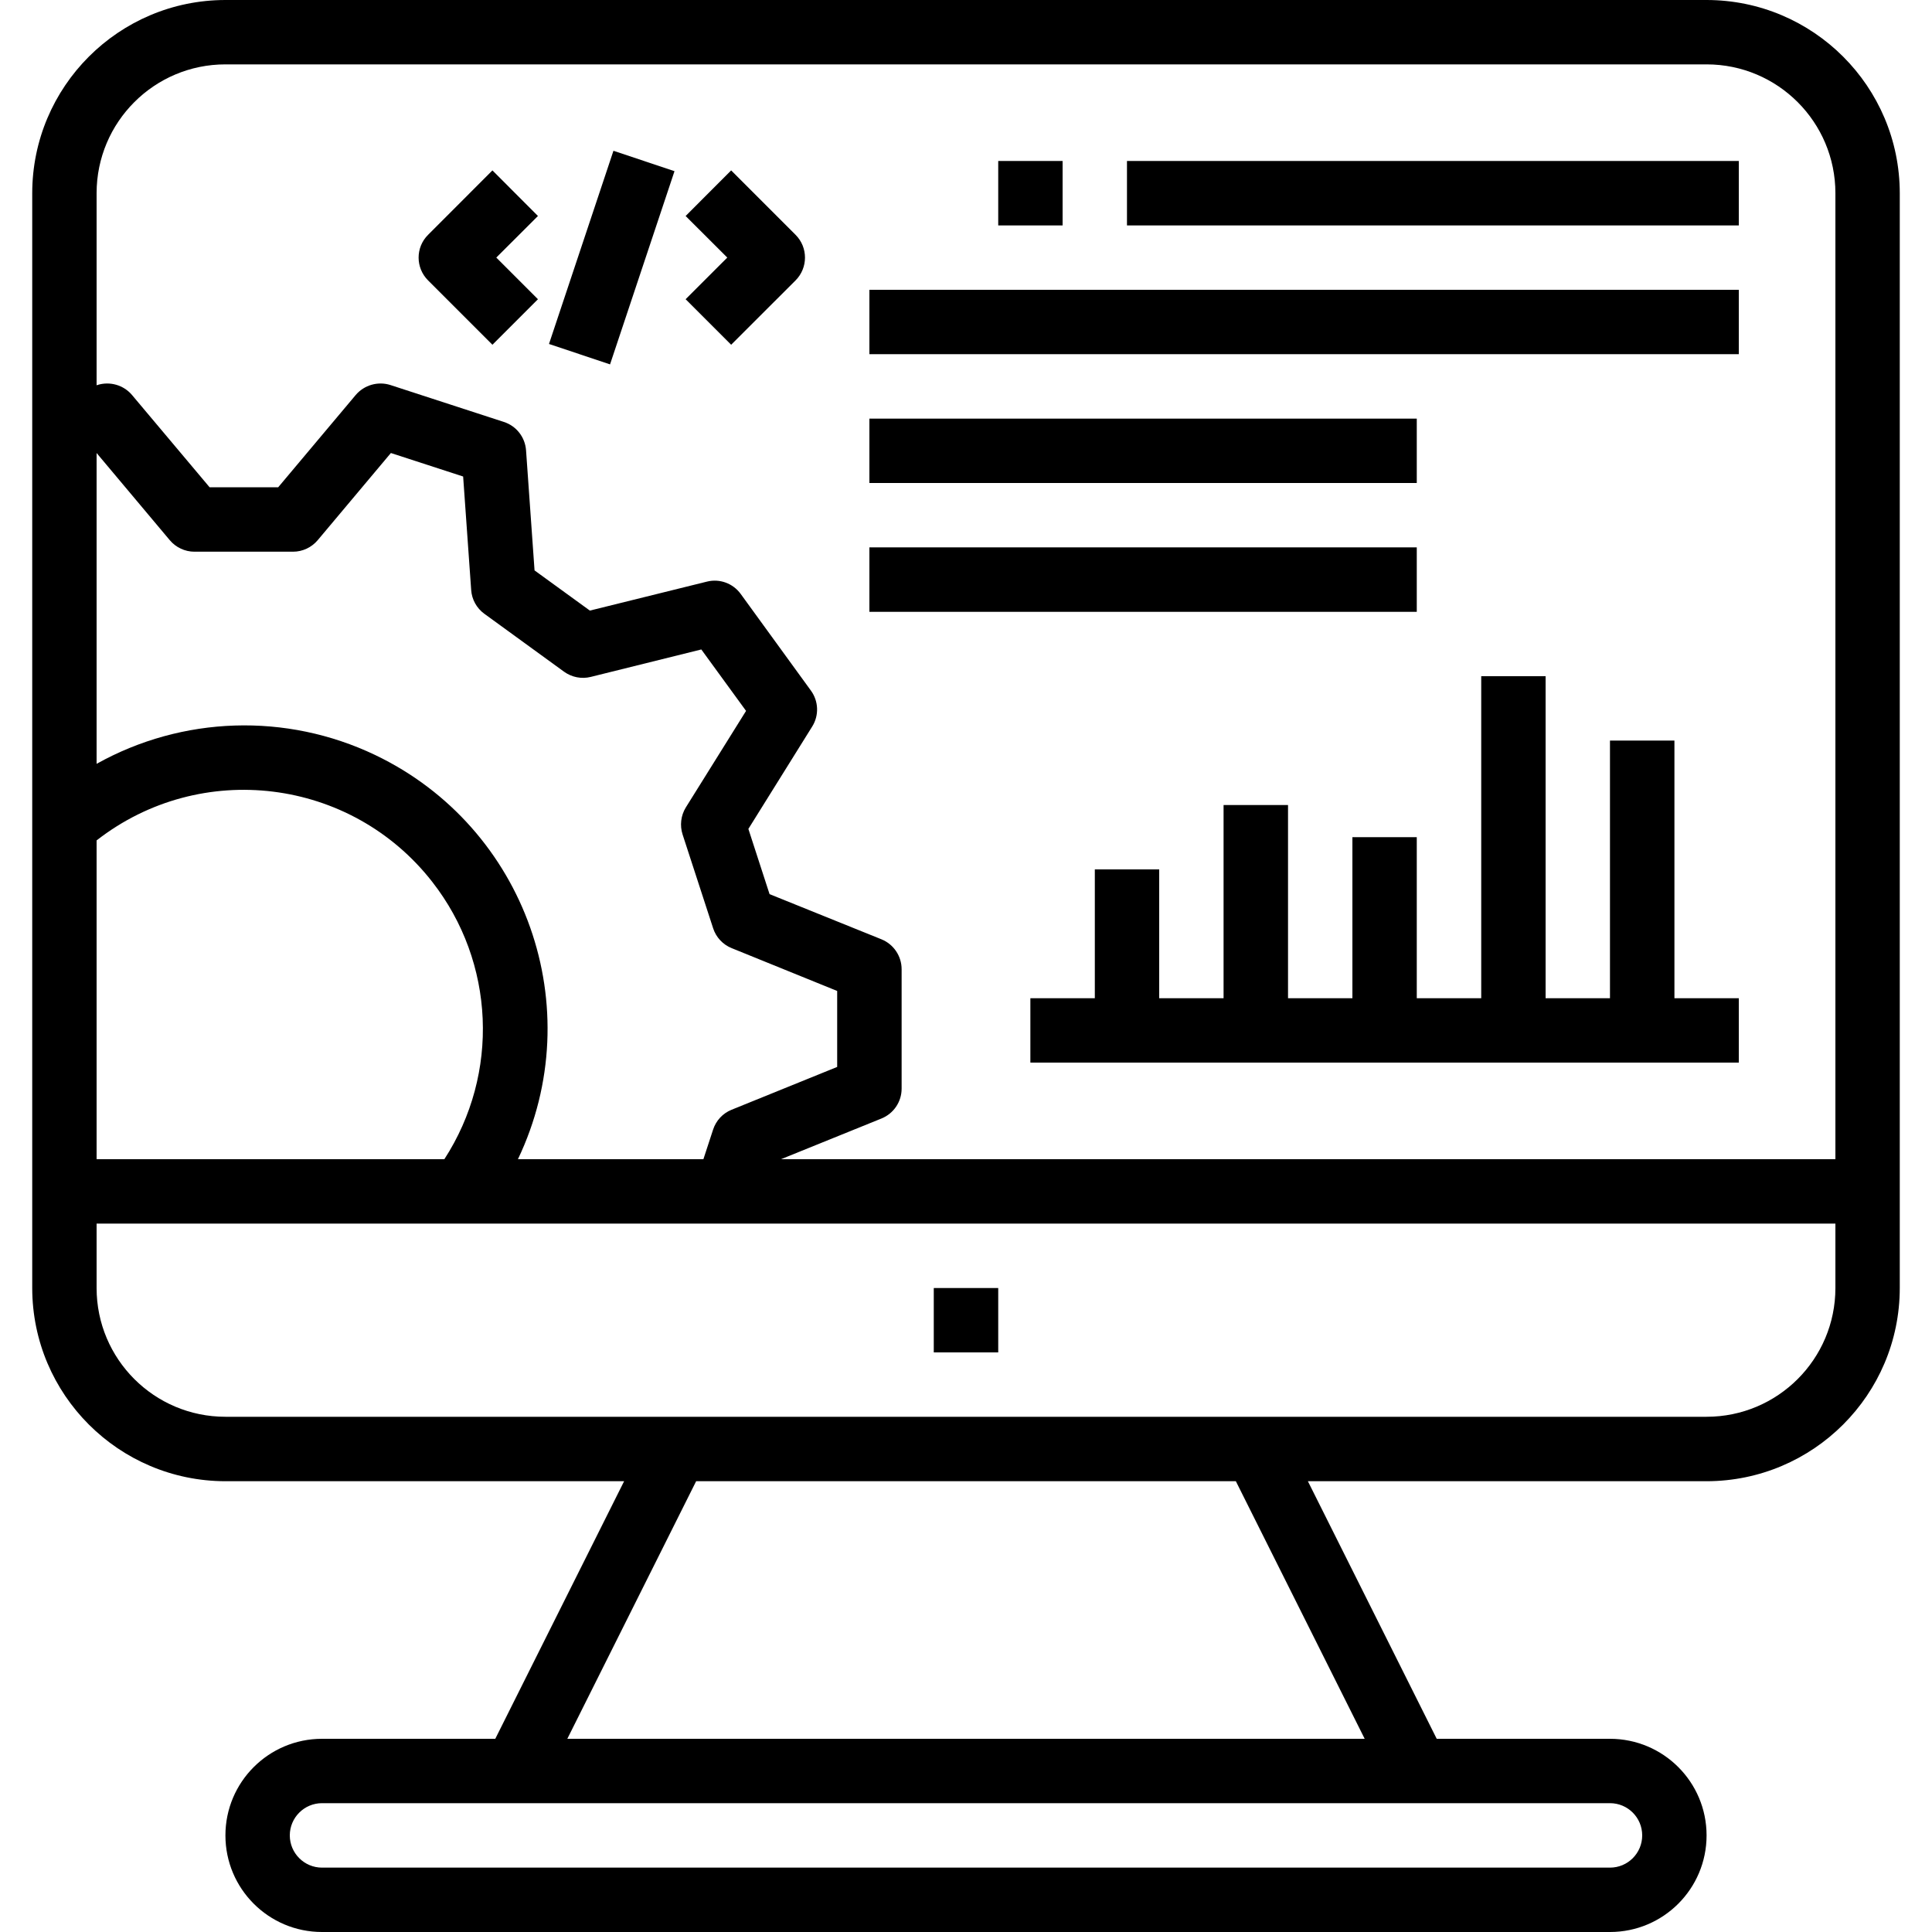
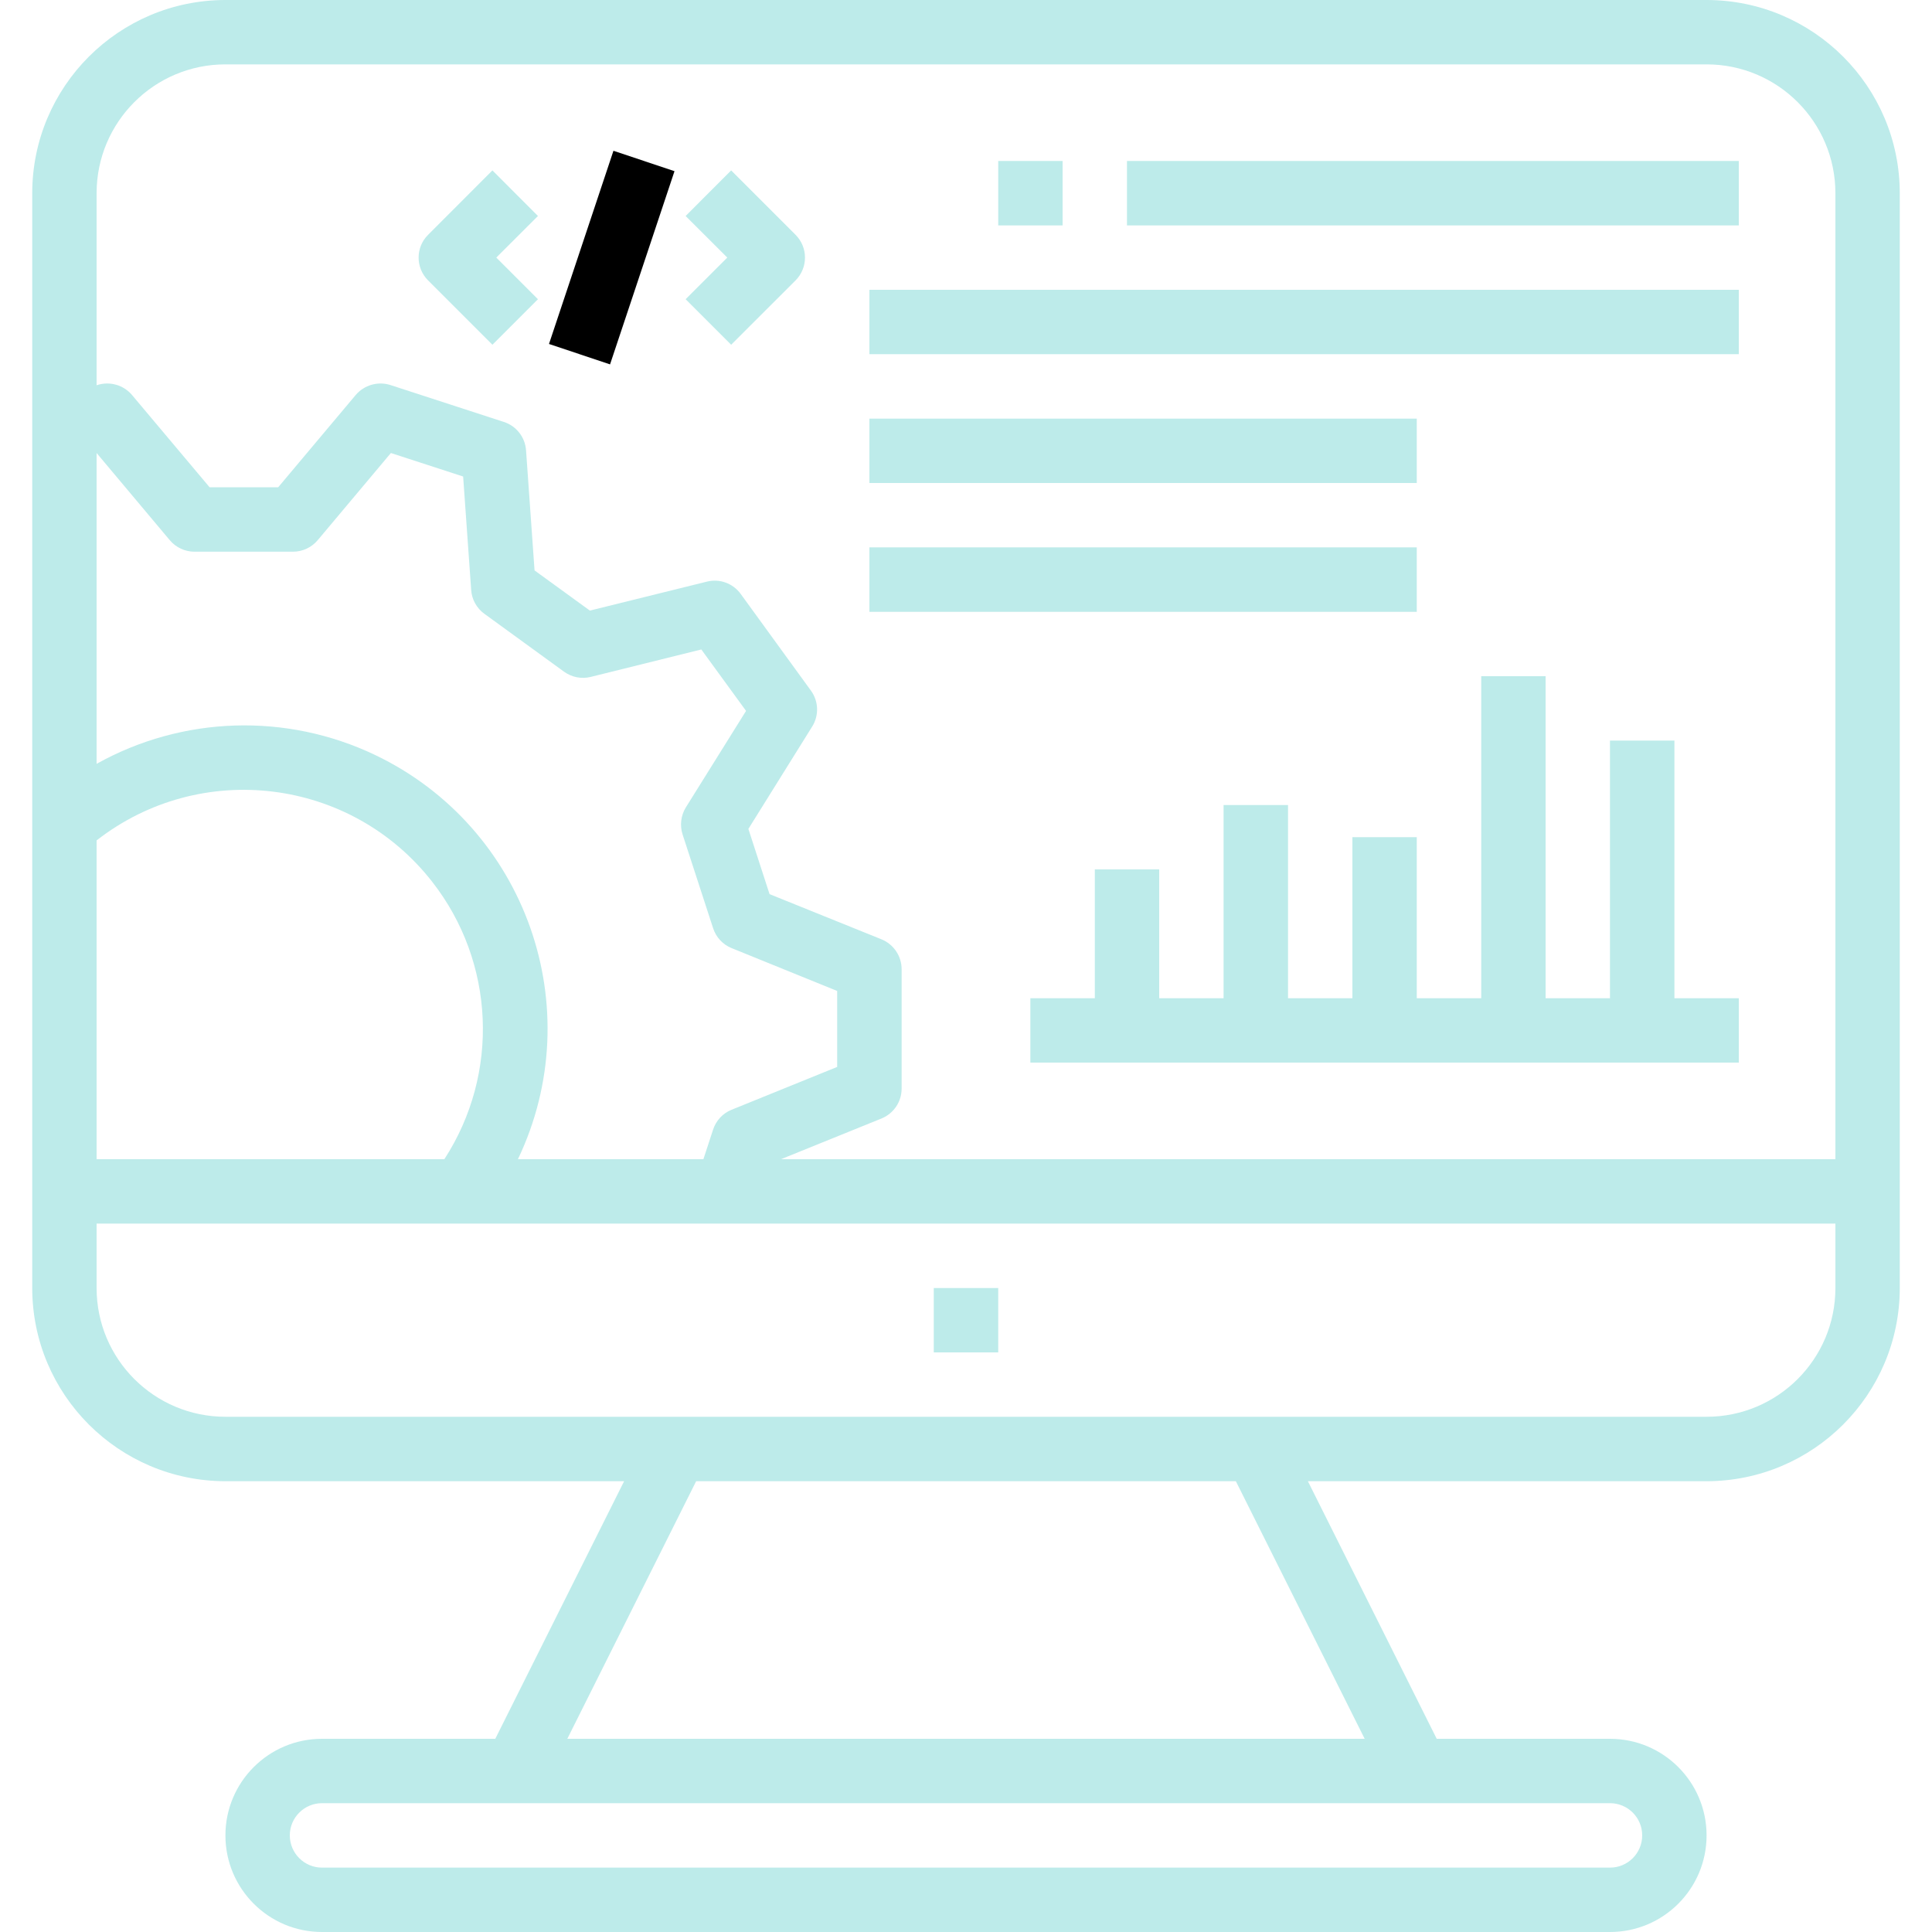
<svg xmlns="http://www.w3.org/2000/svg" width="25" height="25" viewBox="0 0 25 25" fill="none">
-   <path d="M22.5 3.75H11.25V4.583H22.5V3.75Z" fill="black" />
-   <path d="M18.333 5.417H11.25V6.25H18.333V5.417Z" fill="black" />
-   <path d="M18.333 7.083H11.25V7.917H18.333V7.083Z" fill="black" />
-   <path d="M22.5 2.083H14.583V2.917H22.5V2.083Z" fill="black" />
-   <path d="M13.75 2.083H12.917V2.917H13.75V2.083Z" fill="black" />
-   <path d="M12.917 16.667H12.083V17.5H12.917V16.667Z" fill="black" />
-   <path d="M6.961 2.795L6.372 2.205L5.539 3.039C5.376 3.201 5.376 3.465 5.539 3.628L6.372 4.461L6.961 3.872L6.422 3.333L6.961 2.795Z" fill="black" />
-   <path d="M10.295 3.039L9.461 2.205L8.872 2.795L9.411 3.333L8.872 3.872L9.461 4.461L10.295 3.628C10.457 3.465 10.457 3.201 10.295 3.039Z" fill="black" />
+   <path d="M22.5 3.75H11.25V4.583H22.5V3.75Z" fill="#bdebea" />
+   <path d="M18.333 5.417H11.25V6.25H18.333V5.417Z" fill="#bdebea" />
+   <path d="M18.333 7.083H11.25V7.917H18.333V7.083Z" fill="#bdebea" />
+   <path d="M22.5 2.083H14.583V2.917H22.5V2.083Z" fill="#bdebea" />
+   <path d="M13.75 2.083H12.917V2.917H13.75V2.083Z" fill="#bdebea" />
+   <path d="M12.917 16.667H12.083V17.5H12.917V16.667Z" fill="#bdebea" />
+   <path d="M6.961 2.795L6.372 2.205L5.539 3.039C5.376 3.201 5.376 3.465 5.539 3.628L6.372 4.461L6.961 3.872L6.422 3.333L6.961 2.795Z" fill="#bdebea" />
+   <path d="M10.295 3.039L9.461 2.205L8.872 2.795L9.411 3.333L8.872 3.872L9.461 4.461L10.295 3.628C10.457 3.465 10.457 3.201 10.295 3.039Z" fill="#bdebea" />
  <path d="M7.938 1.951L7.104 4.451L7.894 4.715L8.728 2.215L7.938 1.951Z" fill="black" />
-   <path d="M21.667 12.917V9.583H20.833V12.917H20V8.75H19.167V12.917H18.333V10.833H17.5V12.917H16.667V10.417H15.833V12.917H15V11.25H14.167V12.917H13.333V13.75H22.5V12.917H21.667Z" fill="black" />
-   <path d="M22.083 0H2.917C1.537 0.001 0.418 1.12 0.417 2.5V10.678V10.681V15.417V16.667C0.418 18.047 1.537 19.165 2.917 19.167H8.076L6.409 22.5H4.167C3.476 22.5 2.917 23.06 2.917 23.75C2.917 24.44 3.476 25 4.167 25H20.833C21.524 25 22.083 24.44 22.083 23.75C22.083 23.06 21.524 22.5 20.833 22.5H18.591L16.924 19.167H22.083C23.463 19.165 24.582 18.047 24.583 16.667V2.5C24.582 1.12 23.463 0.001 22.083 0ZM1.25 5.862L2.197 6.99C2.276 7.084 2.393 7.139 2.516 7.139H3.792C3.915 7.139 4.032 7.084 4.111 6.99L5.058 5.862L5.993 6.166L6.097 7.634C6.105 7.757 6.168 7.87 6.267 7.942L7.299 8.692C7.399 8.764 7.525 8.789 7.645 8.759L9.075 8.404L9.654 9.199L8.874 10.449C8.81 10.554 8.795 10.682 8.833 10.799L9.228 12.012C9.266 12.129 9.354 12.223 9.468 12.269L10.833 12.823V13.806L9.467 14.36C9.352 14.406 9.265 14.501 9.227 14.618L9.102 15H6.702C7.635 13.045 6.808 10.703 4.853 9.769C3.704 9.221 2.361 9.264 1.25 9.884V5.862ZM1.25 10.875C2.598 9.824 4.543 10.064 5.594 11.412C6.406 12.452 6.468 13.893 5.75 15H1.25V10.875ZM20.833 23.333C21.064 23.333 21.25 23.52 21.25 23.75C21.25 23.98 21.064 24.167 20.833 24.167H4.167C3.937 24.167 3.75 23.98 3.75 23.75C3.75 23.52 3.937 23.333 4.167 23.333H20.833ZM17.659 22.5H7.341L9.008 19.167H15.992L17.659 22.5ZM23.75 16.667C23.75 17.587 23.004 18.333 22.083 18.333H2.917C1.996 18.333 1.25 17.587 1.25 16.667V15.833H5.968H5.971H23.75V16.667ZM23.75 15H10.106L11.407 14.473C11.564 14.409 11.667 14.257 11.667 14.087V12.542C11.667 12.372 11.564 12.219 11.407 12.155L9.958 11.57L9.684 10.726L10.51 9.401C10.6 9.257 10.593 9.073 10.493 8.936L9.585 7.686C9.485 7.548 9.312 7.485 9.148 7.526L7.633 7.901L6.917 7.381L6.807 5.827C6.795 5.658 6.682 5.512 6.52 5.46L5.051 4.982C4.89 4.931 4.713 4.982 4.603 5.111L3.6 6.305H2.712L1.708 5.111C1.599 4.982 1.422 4.931 1.26 4.982L1.25 4.986V2.5C1.25 1.58 1.996 0.833 2.917 0.833H22.083C23.004 0.833 23.75 1.58 23.75 2.5V15Z" fill="black" />
+   <path d="M21.667 12.917V9.583H20.833V12.917H20V8.75H19.167V12.917H18.333V10.833H17.5V12.917H16.667V10.417H15.833V12.917H15V11.25H14.167V12.917H13.333V13.75H22.5V12.917H21.667Z" fill="#bdebea" />
+   <path d="M22.083 0H2.917C1.537 0.001 0.418 1.12 0.417 2.5V10.678V10.681V15.417V16.667C0.418 18.047 1.537 19.165 2.917 19.167H8.076L6.409 22.5H4.167C3.476 22.5 2.917 23.06 2.917 23.75C2.917 24.44 3.476 25 4.167 25H20.833C21.524 25 22.083 24.44 22.083 23.75C22.083 23.06 21.524 22.5 20.833 22.5H18.591L16.924 19.167H22.083C23.463 19.165 24.582 18.047 24.583 16.667V2.5C24.582 1.12 23.463 0.001 22.083 0ZM1.25 5.862L2.197 6.99C2.276 7.084 2.393 7.139 2.516 7.139H3.792C3.915 7.139 4.032 7.084 4.111 6.99L5.058 5.862L5.993 6.166L6.097 7.634C6.105 7.757 6.168 7.87 6.267 7.942L7.299 8.692C7.399 8.764 7.525 8.789 7.645 8.759L9.075 8.404L9.654 9.199L8.874 10.449C8.81 10.554 8.795 10.682 8.833 10.799L9.228 12.012C9.266 12.129 9.354 12.223 9.468 12.269L10.833 12.823V13.806L9.467 14.36C9.352 14.406 9.265 14.501 9.227 14.618L9.102 15H6.702C7.635 13.045 6.808 10.703 4.853 9.769C3.704 9.221 2.361 9.264 1.25 9.884V5.862ZM1.25 10.875C2.598 9.824 4.543 10.064 5.594 11.412C6.406 12.452 6.468 13.893 5.75 15H1.25V10.875ZM20.833 23.333C21.064 23.333 21.25 23.52 21.25 23.75C21.25 23.98 21.064 24.167 20.833 24.167H4.167C3.937 24.167 3.75 23.98 3.75 23.75C3.75 23.52 3.937 23.333 4.167 23.333H20.833ZM17.659 22.5H7.341L9.008 19.167H15.992L17.659 22.5ZM23.75 16.667C23.75 17.587 23.004 18.333 22.083 18.333H2.917C1.996 18.333 1.25 17.587 1.25 16.667V15.833H5.968H5.971H23.75V16.667ZM23.75 15H10.106L11.407 14.473C11.564 14.409 11.667 14.257 11.667 14.087V12.542C11.667 12.372 11.564 12.219 11.407 12.155L9.958 11.57L9.684 10.726L10.51 9.401C10.6 9.257 10.593 9.073 10.493 8.936L9.585 7.686C9.485 7.548 9.312 7.485 9.148 7.526L7.633 7.901L6.917 7.381L6.807 5.827C6.795 5.658 6.682 5.512 6.52 5.46L5.051 4.982C4.89 4.931 4.713 4.982 4.603 5.111L3.6 6.305H2.712L1.708 5.111C1.599 4.982 1.422 4.931 1.26 4.982L1.25 4.986V2.5C1.25 1.58 1.996 0.833 2.917 0.833H22.083C23.004 0.833 23.75 1.58 23.75 2.5V15Z" fill="#bdebea" />
</svg>
